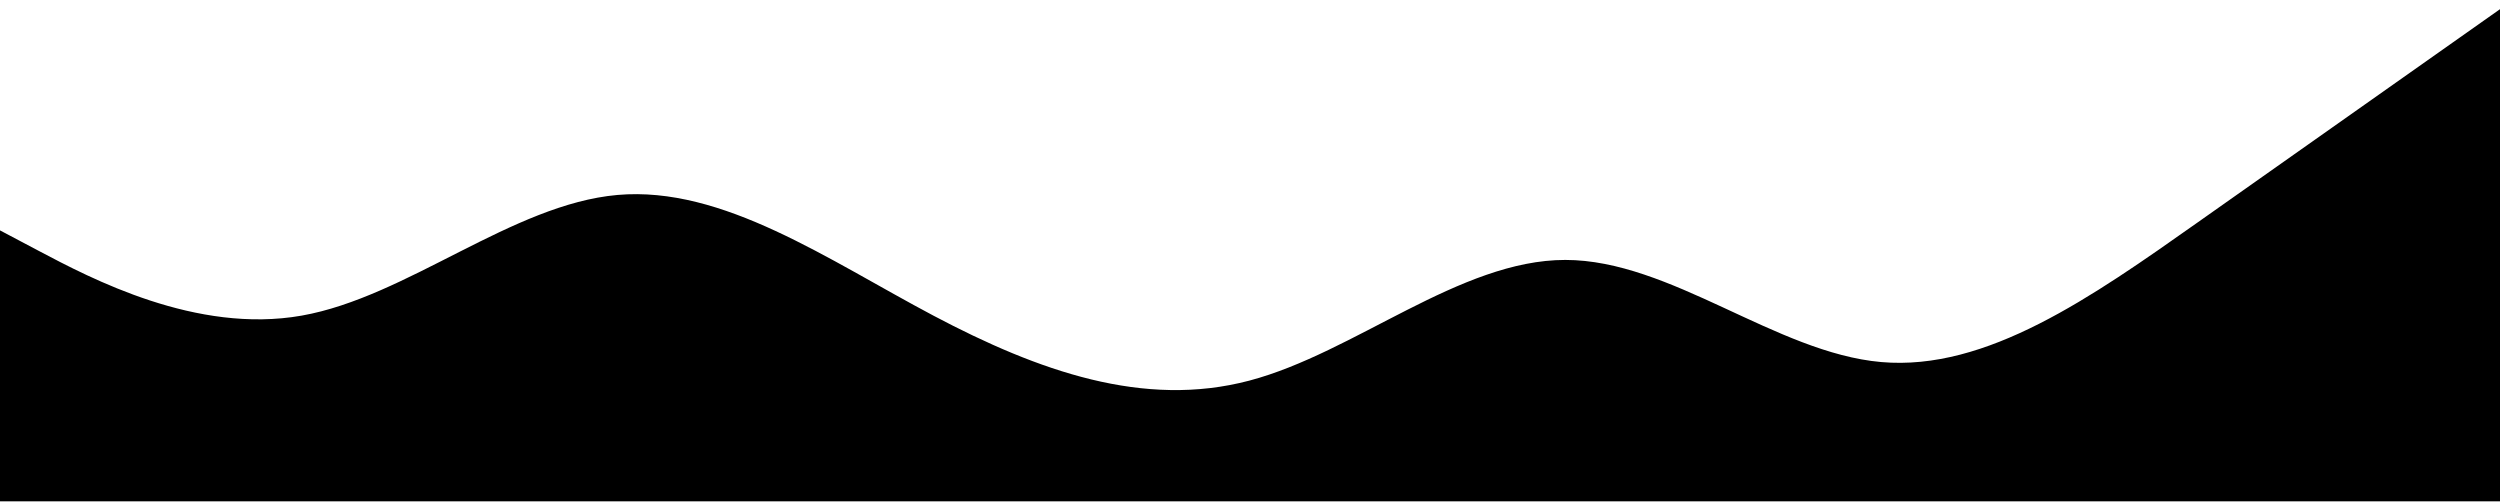
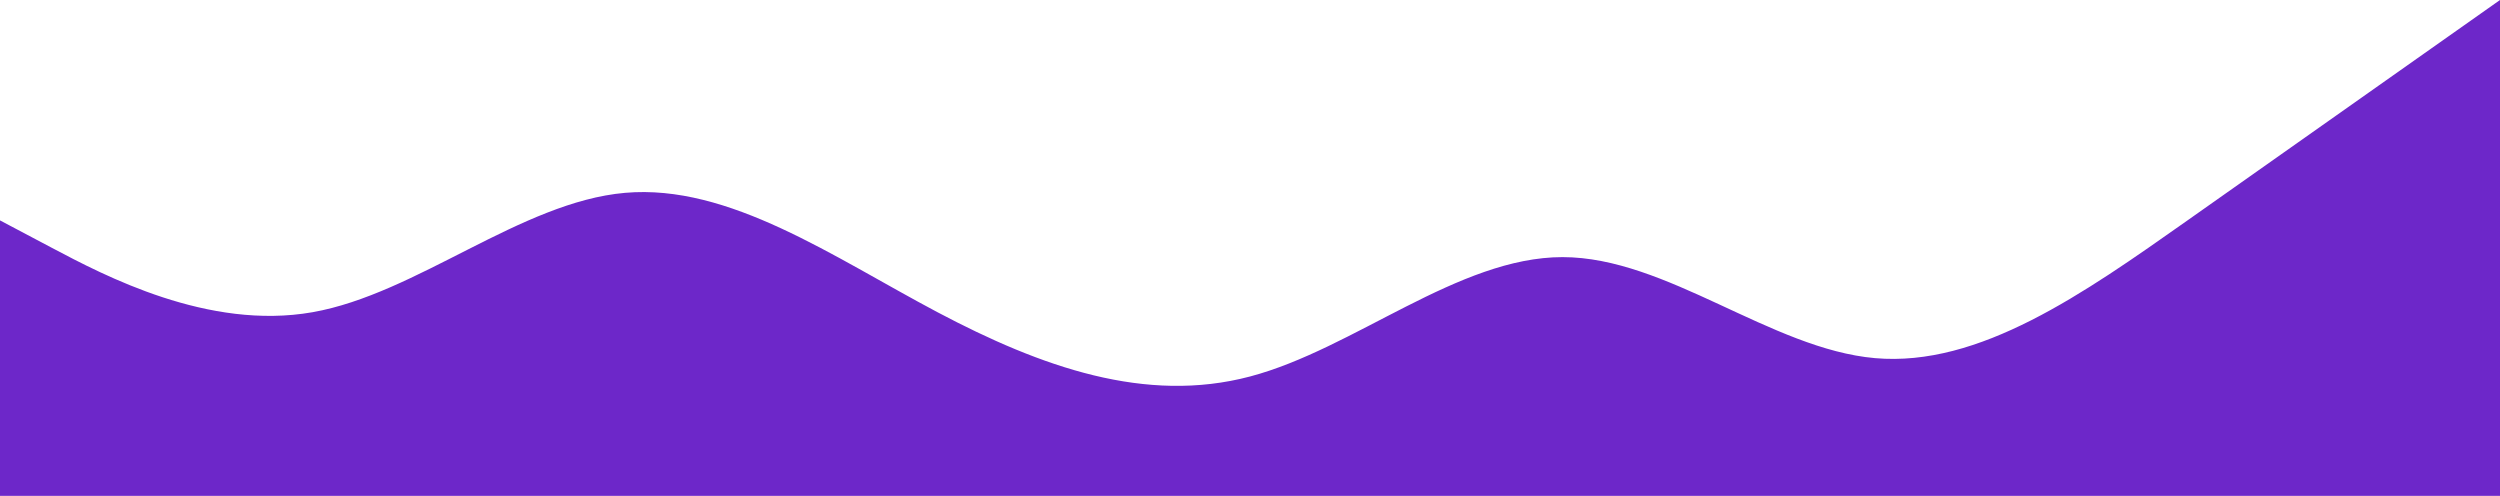
- <svg xmlns="http://www.w3.org/2000/svg" width="1920" height="385" viewBox="0 0 1920 385" fill="none">
-   <path fill-rule="evenodd" clip-rule="evenodd" d="M-11 171.111L29.438 192.5C69.875 213.889 150.75 256.667 231.625 242.407C312.5 228.148 393.375 156.852 474.25 149.722C555.125 142.593 636 199.63 716.875 242.407C797.75 285.185 878.625 313.704 959.5 292.315C1040.38 270.926 1121.25 199.63 1202.12 199.63C1283 199.63 1363.88 270.926 1444.75 278.056C1525.62 285.185 1606.5 228.148 1687.38 171.111C1768.25 114.074 1849.12 57.037 1889.56 28.518L1930 0V385H1889.56C1849.12 385 1768.25 385 1687.38 385C1606.5 385 1525.62 385 1444.75 385C1363.88 385 1283 385 1202.12 385C1121.25 385 1040.38 385 959.5 385C878.625 385 797.75 385 716.875 385C636 385 555.125 385 474.25 385C393.375 385 312.5 385 231.625 385C150.75 385 69.875 385 29.438 385H-11V171.111Z" fill="#000000" />
+ <svg xmlns="http://www.w3.org/2000/svg" class="vector2" width="1941" height="385" viewBox="0 0 1941 385" fill="none">
+   <path fill-rule="evenodd" clip-rule="evenodd" d="M0 171.111L40.438 192.5C80.875 213.889 161.75 256.667 242.625 242.407C323.5 228.148 404.375 156.852 485.25 149.722C566.125 142.593 647 199.63 727.875 242.407C808.75 285.185 889.625 313.704 970.5 292.315C1051.37 270.926 1132.25 199.63 1213.12 199.63C1294 199.63 1374.87 270.926 1455.75 278.056C1536.62 285.185 1617.5 228.148 1698.37 171.111C1779.25 114.074 1860.12 57.037 1900.56 28.518L1941 0V385H1900.56C1860.12 385 1779.25 385 1698.37 385C1617.5 385 1536.62 385 1455.75 385C1374.87 385 1294 385 1213.12 385C1132.25 385 1051.37 385 970.5 385C889.625 385 808.75 385 727.875 385C647 385 566.125 385 485.25 385C404.375 385 323.5 385 242.625 385C161.75 385 80.875 385 40.438 385H0V171.111Z" fill="#6D27C9" />
</svg>
